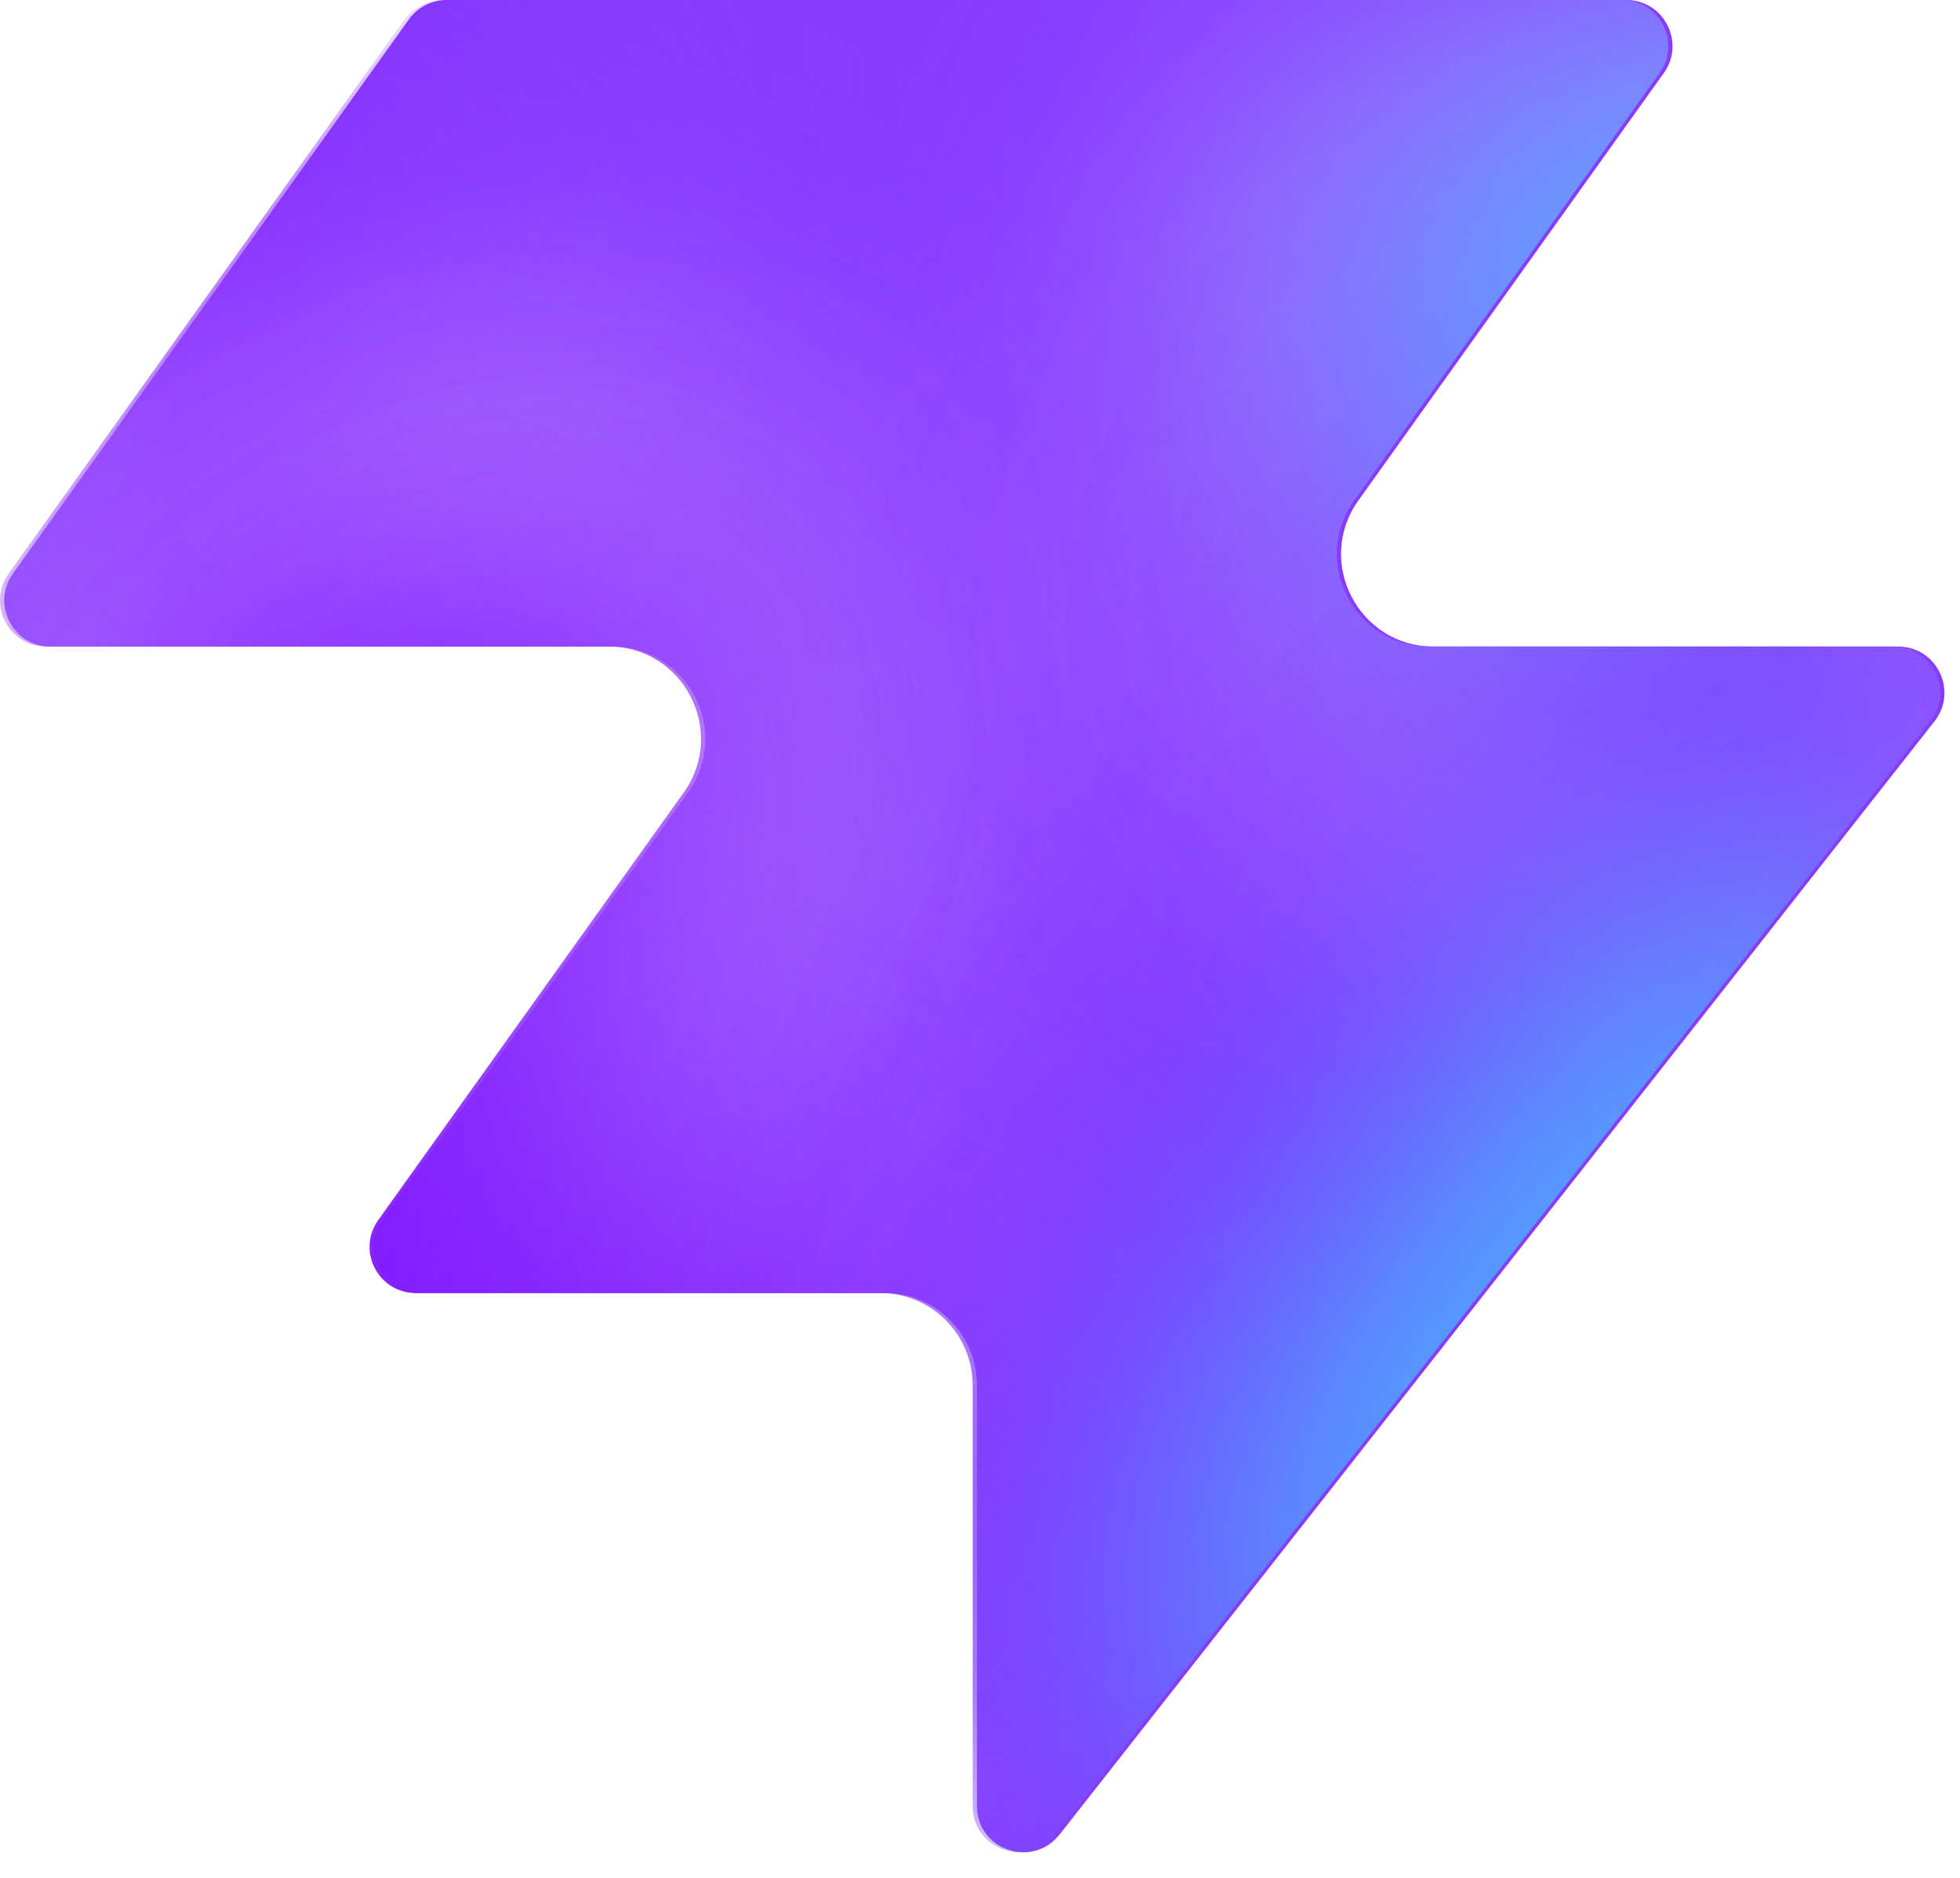
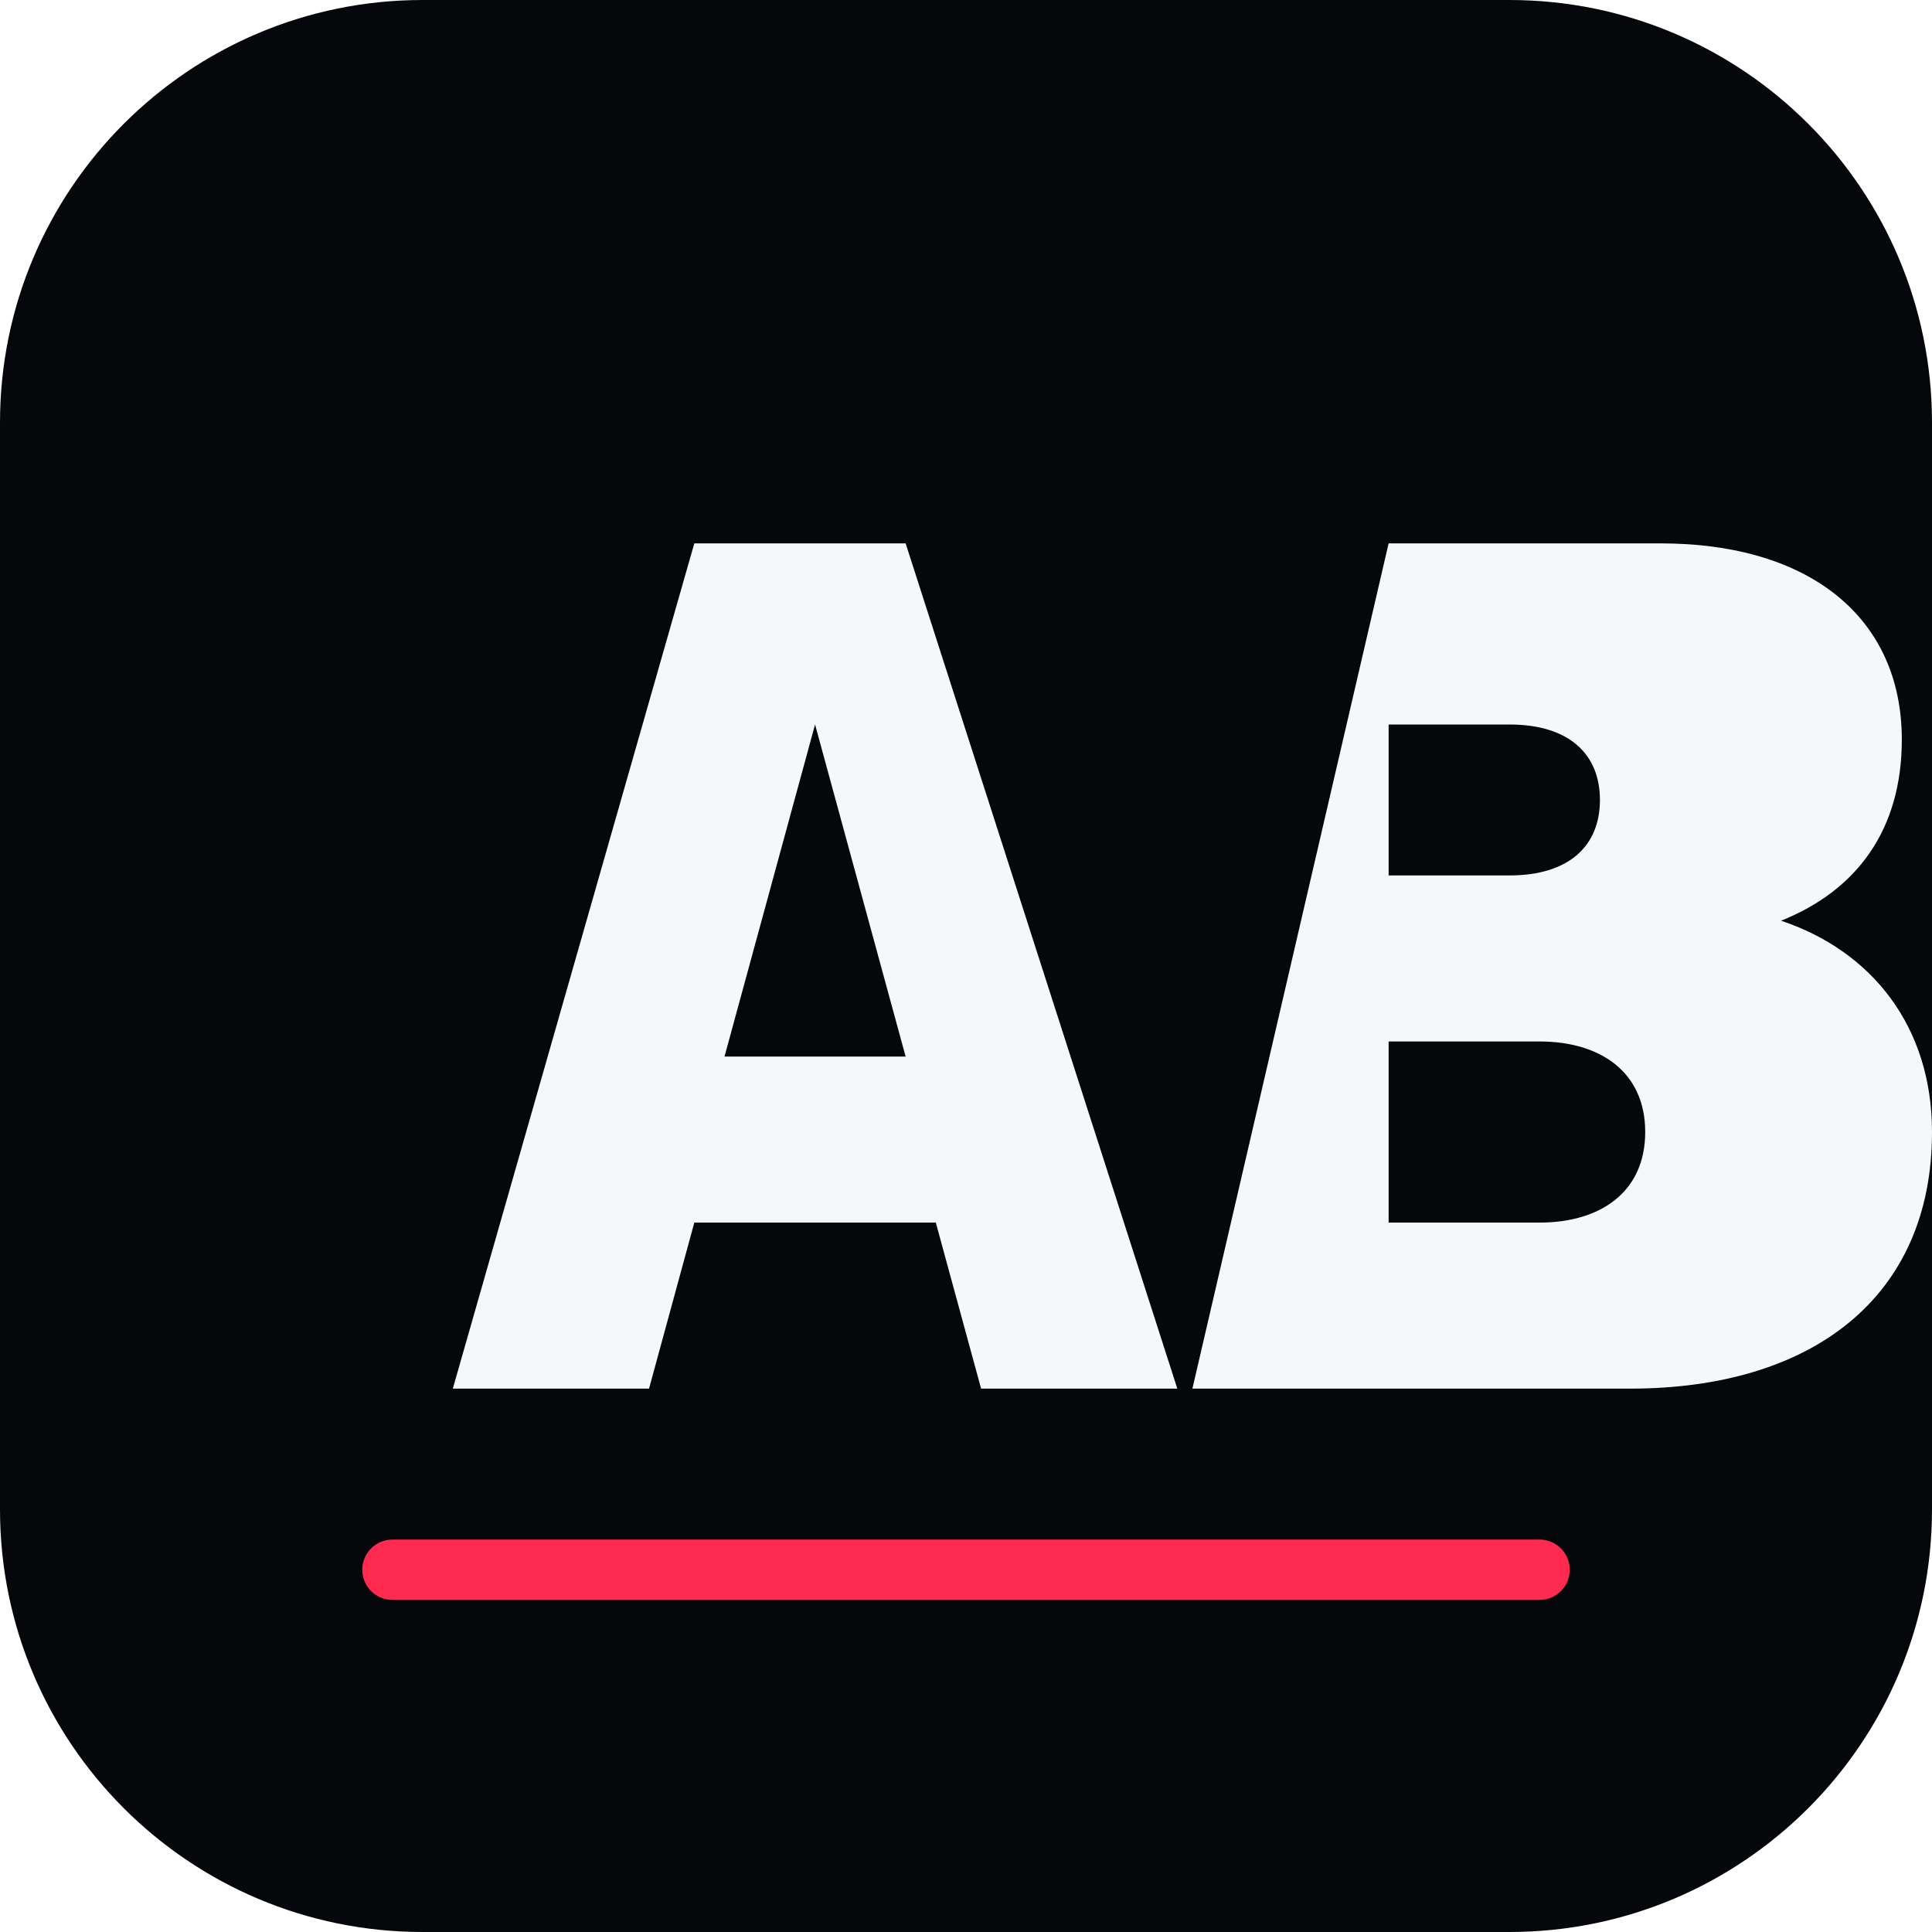
- <svg xmlns="http://www.w3.org/2000/svg" width="48" height="46" fill="none" viewBox="0 0 48 46">
-   <path fill="#863bff" d="M25.946 44.938c-.664.845-2.021.375-2.021-.698V33.937a2.26 2.26 0 0 0-2.262-2.262H10.287c-.92 0-1.456-1.04-.92-1.788l7.48-10.471c1.07-1.497 0-3.578-1.842-3.578H1.237c-.92 0-1.456-1.04-.92-1.788L10.013.474c.214-.297.556-.474.92-.474h28.894c.92 0 1.456 1.04.92 1.788l-7.48 10.471c-1.07 1.498 0 3.579 1.842 3.579h11.377c.943 0 1.473 1.088.89 1.83L25.947 44.94z" style="fill:#863bff;fill:color(display-p3 .525 .23 1);fill-opacity:1" />
-   <mask id="a" width="48" height="46" x="0" y="0" maskUnits="userSpaceOnUse" style="mask-type:alpha">
-     <path fill="#000" d="M25.842 44.938c-.664.844-2.021.375-2.021-.698V33.937a2.26 2.26 0 0 0-2.262-2.262H10.183c-.92 0-1.456-1.04-.92-1.788l7.48-10.471c1.07-1.498 0-3.579-1.842-3.579H1.133c-.92 0-1.456-1.04-.92-1.787L9.91.473c.214-.297.556-.474.92-.474h28.894c.92 0 1.456 1.04.92 1.788l-7.48 10.471c-1.07 1.498 0 3.578 1.842 3.578h11.377c.943 0 1.473 1.088.89 1.832L25.843 44.94z" style="fill:#000;fill-opacity:1" />
-   </mask>
-   <g mask="url(#a)">
-     <g filter="url(#b)">
-       <ellipse cx="5.508" cy="14.704" fill="#ede6ff" rx="5.508" ry="14.704" style="fill:#ede6ff;fill:color(display-p3 .927 .903 1);fill-opacity:1" transform="matrix(.00324 1 1 -.00324 -4.47 31.516)" />
-     </g>
-     <g filter="url(#c)">
-       <ellipse cx="10.399" cy="29.851" fill="#ede6ff" rx="10.399" ry="29.851" style="fill:#ede6ff;fill:color(display-p3 .927 .903 1);fill-opacity:1" transform="matrix(.00324 1 1 -.00324 -39.328 7.883)" />
-     </g>
-     <g filter="url(#d)">
-       <ellipse cx="5.508" cy="30.487" fill="#7e14ff" rx="5.508" ry="30.487" style="fill:#7e14ff;fill:color(display-p3 .492 .077 1);fill-opacity:1" transform="rotate(89.814 -25.913 -14.639)scale(1 -1)" />
-     </g>
-     <g filter="url(#e)">
-       <ellipse cx="5.508" cy="30.599" fill="#7e14ff" rx="5.508" ry="30.599" style="fill:#7e14ff;fill:color(display-p3 .492 .077 1);fill-opacity:1" transform="rotate(89.814 -32.644 -3.334)scale(1 -1)" />
-     </g>
-     <g filter="url(#f)">
-       <ellipse cx="5.508" cy="30.599" fill="#7e14ff" rx="5.508" ry="30.599" style="fill:#7e14ff;fill:color(display-p3 .492 .077 1);fill-opacity:1" transform="matrix(.00324 1 1 -.00324 -34.34 30.47)" />
-     </g>
-     <g filter="url(#g)">
-       <ellipse cx="14.072" cy="22.078" fill="#ede6ff" rx="14.072" ry="22.078" style="fill:#ede6ff;fill:color(display-p3 .927 .903 1);fill-opacity:1" transform="rotate(93.35 24.506 48.493)scale(-1 1)" />
-     </g>
-     <g filter="url(#h)">
-       <ellipse cx="3.47" cy="21.501" fill="#7e14ff" rx="3.47" ry="21.501" style="fill:#7e14ff;fill:color(display-p3 .492 .077 1);fill-opacity:1" transform="rotate(89.009 28.708 47.59)scale(-1 1)" />
-     </g>
-     <g filter="url(#i)">
-       <ellipse cx="3.47" cy="21.501" fill="#7e14ff" rx="3.47" ry="21.501" style="fill:#7e14ff;fill:color(display-p3 .492 .077 1);fill-opacity:1" transform="rotate(89.009 28.708 47.59)scale(-1 1)" />
-     </g>
-     <g filter="url(#j)">
-       <ellipse cx=".387" cy="8.972" fill="#7e14ff" rx="4.407" ry="29.108" style="fill:#7e14ff;fill:color(display-p3 .492 .077 1);fill-opacity:1" transform="rotate(39.51 .387 8.972)" />
-     </g>
-     <g filter="url(#k)">
-       <ellipse cx="47.523" cy="-6.092" fill="#7e14ff" rx="4.407" ry="29.108" style="fill:#7e14ff;fill:color(display-p3 .492 .077 1);fill-opacity:1" transform="rotate(37.892 47.523 -6.092)" />
-     </g>
-     <g filter="url(#l)">
-       <ellipse cx="41.412" cy="6.333" fill="#47bfff" rx="5.971" ry="9.665" style="fill:#47bfff;fill:color(display-p3 .28 .748 1);fill-opacity:1" transform="rotate(37.892 41.412 6.333)" />
-     </g>
-     <g filter="url(#m)">
-       <ellipse cx="-1.879" cy="38.332" fill="#7e14ff" rx="4.407" ry="29.108" style="fill:#7e14ff;fill:color(display-p3 .492 .077 1);fill-opacity:1" transform="rotate(37.892 -1.88 38.332)" />
-     </g>
-     <g filter="url(#n)">
-       <ellipse cx="-1.879" cy="38.332" fill="#7e14ff" rx="4.407" ry="29.108" style="fill:#7e14ff;fill:color(display-p3 .492 .077 1);fill-opacity:1" transform="rotate(37.892 -1.88 38.332)" />
-     </g>
-     <g filter="url(#o)">
-       <ellipse cx="35.651" cy="29.907" fill="#7e14ff" rx="4.407" ry="29.108" style="fill:#7e14ff;fill:color(display-p3 .492 .077 1);fill-opacity:1" transform="rotate(37.892 35.651 29.907)" />
-     </g>
-     <g filter="url(#p)">
-       <ellipse cx="38.418" cy="32.4" fill="#47bfff" rx="5.971" ry="15.297" style="fill:#47bfff;fill:color(display-p3 .28 .748 1);fill-opacity:1" transform="rotate(37.892 38.418 32.4)" />
-     </g>
-   </g>
-   <defs>
-     <filter id="b" width="60.045" height="41.654" x="-19.77" y="16.149" color-interpolation-filters="sRGB" filterUnits="userSpaceOnUse">
-       <feFlood flood-opacity="0" result="BackgroundImageFix" />
-       <feBlend in="SourceGraphic" in2="BackgroundImageFix" result="shape" />
-       <feGaussianBlur result="effect1_foregroundBlur_2002_17158" stdDeviation="7.659" />
-     </filter>
-     <filter id="c" width="90.34" height="51.437" x="-54.613" y="-7.533" color-interpolation-filters="sRGB" filterUnits="userSpaceOnUse">
-       <feFlood flood-opacity="0" result="BackgroundImageFix" />
-       <feBlend in="SourceGraphic" in2="BackgroundImageFix" result="shape" />
-       <feGaussianBlur result="effect1_foregroundBlur_2002_17158" stdDeviation="7.659" />
-     </filter>
-     <filter id="d" width="79.355" height="29.4" x="-49.64" y="2.03" color-interpolation-filters="sRGB" filterUnits="userSpaceOnUse">
-       <feFlood flood-opacity="0" result="BackgroundImageFix" />
-       <feBlend in="SourceGraphic" in2="BackgroundImageFix" result="shape" />
-       <feGaussianBlur result="effect1_foregroundBlur_2002_17158" stdDeviation="4.596" />
-     </filter>
-     <filter id="e" width="79.579" height="29.4" x="-45.045" y="20.029" color-interpolation-filters="sRGB" filterUnits="userSpaceOnUse">
-       <feFlood flood-opacity="0" result="BackgroundImageFix" />
-       <feBlend in="SourceGraphic" in2="BackgroundImageFix" result="shape" />
-       <feGaussianBlur result="effect1_foregroundBlur_2002_17158" stdDeviation="4.596" />
-     </filter>
-     <filter id="f" width="79.579" height="29.4" x="-43.513" y="21.178" color-interpolation-filters="sRGB" filterUnits="userSpaceOnUse">
-       <feFlood flood-opacity="0" result="BackgroundImageFix" />
-       <feBlend in="SourceGraphic" in2="BackgroundImageFix" result="shape" />
-       <feGaussianBlur result="effect1_foregroundBlur_2002_17158" stdDeviation="4.596" />
-     </filter>
-     <filter id="g" width="74.749" height="58.852" x="15.756" y="-17.901" color-interpolation-filters="sRGB" filterUnits="userSpaceOnUse">
-       <feFlood flood-opacity="0" result="BackgroundImageFix" />
-       <feBlend in="SourceGraphic" in2="BackgroundImageFix" result="shape" />
-       <feGaussianBlur result="effect1_foregroundBlur_2002_17158" stdDeviation="7.659" />
-     </filter>
-     <filter id="h" width="61.377" height="25.362" x="23.548" y="2.284" color-interpolation-filters="sRGB" filterUnits="userSpaceOnUse">
-       <feFlood flood-opacity="0" result="BackgroundImageFix" />
-       <feBlend in="SourceGraphic" in2="BackgroundImageFix" result="shape" />
-       <feGaussianBlur result="effect1_foregroundBlur_2002_17158" stdDeviation="4.596" />
-     </filter>
-     <filter id="i" width="61.377" height="25.362" x="23.548" y="2.284" color-interpolation-filters="sRGB" filterUnits="userSpaceOnUse">
-       <feFlood flood-opacity="0" result="BackgroundImageFix" />
-       <feBlend in="SourceGraphic" in2="BackgroundImageFix" result="shape" />
-       <feGaussianBlur result="effect1_foregroundBlur_2002_17158" stdDeviation="4.596" />
-     </filter>
-     <filter id="j" width="56.045" height="63.649" x="-27.636" y="-22.853" color-interpolation-filters="sRGB" filterUnits="userSpaceOnUse">
-       <feFlood flood-opacity="0" result="BackgroundImageFix" />
-       <feBlend in="SourceGraphic" in2="BackgroundImageFix" result="shape" />
-       <feGaussianBlur result="effect1_foregroundBlur_2002_17158" stdDeviation="4.596" />
-     </filter>
-     <filter id="k" width="54.814" height="64.646" x="20.116" y="-38.415" color-interpolation-filters="sRGB" filterUnits="userSpaceOnUse">
-       <feFlood flood-opacity="0" result="BackgroundImageFix" />
-       <feBlend in="SourceGraphic" in2="BackgroundImageFix" result="shape" />
-       <feGaussianBlur result="effect1_foregroundBlur_2002_17158" stdDeviation="4.596" />
-     </filter>
-     <filter id="l" width="33.541" height="35.313" x="24.641" y="-11.323" color-interpolation-filters="sRGB" filterUnits="userSpaceOnUse">
-       <feFlood flood-opacity="0" result="BackgroundImageFix" />
-       <feBlend in="SourceGraphic" in2="BackgroundImageFix" result="shape" />
-       <feGaussianBlur result="effect1_foregroundBlur_2002_17158" stdDeviation="4.596" />
-     </filter>
-     <filter id="m" width="54.814" height="64.646" x="-29.286" y="6.009" color-interpolation-filters="sRGB" filterUnits="userSpaceOnUse">
-       <feFlood flood-opacity="0" result="BackgroundImageFix" />
-       <feBlend in="SourceGraphic" in2="BackgroundImageFix" result="shape" />
-       <feGaussianBlur result="effect1_foregroundBlur_2002_17158" stdDeviation="4.596" />
-     </filter>
-     <filter id="n" width="54.814" height="64.646" x="-29.286" y="6.009" color-interpolation-filters="sRGB" filterUnits="userSpaceOnUse">
-       <feFlood flood-opacity="0" result="BackgroundImageFix" />
-       <feBlend in="SourceGraphic" in2="BackgroundImageFix" result="shape" />
-       <feGaussianBlur result="effect1_foregroundBlur_2002_17158" stdDeviation="4.596" />
-     </filter>
-     <filter id="o" width="54.814" height="64.646" x="8.244" y="-2.416" color-interpolation-filters="sRGB" filterUnits="userSpaceOnUse">
-       <feFlood flood-opacity="0" result="BackgroundImageFix" />
-       <feBlend in="SourceGraphic" in2="BackgroundImageFix" result="shape" />
-       <feGaussianBlur result="effect1_foregroundBlur_2002_17158" stdDeviation="4.596" />
-     </filter>
-     <filter id="p" width="39.409" height="43.623" x="18.713" y="10.588" color-interpolation-filters="sRGB" filterUnits="userSpaceOnUse">
-       <feFlood flood-opacity="0" result="BackgroundImageFix" />
-       <feBlend in="SourceGraphic" in2="BackgroundImageFix" result="shape" />
-       <feGaussianBlur result="effect1_foregroundBlur_2002_17158" stdDeviation="4.596" />
-     </filter>
-   </defs>
+ <svg xmlns="http://www.w3.org/2000/svg" viewBox="0 0 128 128" fill="none">
+   <rect width="128" height="128" rx="28" fill="#06070A" />
+   <path d="M30 92 46 36h14l18 56H65l-3-11H46l-3 11H30Zm18-22h12l-6-22-6 22Zm31 22 13-56h18c10 0 16 5 16 13 0 6-3 10-8 12 6 2 10 7 10 14 0 11-8 17-20 17H79Zm13-34h8c4 0 6-2 6-5s-2-5-6-5h-8v10Zm0 23h10c4 0 7-2 7-6 0-4-3-6-7-6H92v12Z" fill="#F6F7FB" />
+   <rect x="24" y="102" width="80" height="4" rx="2" fill="#FF2A4F" />
</svg>
